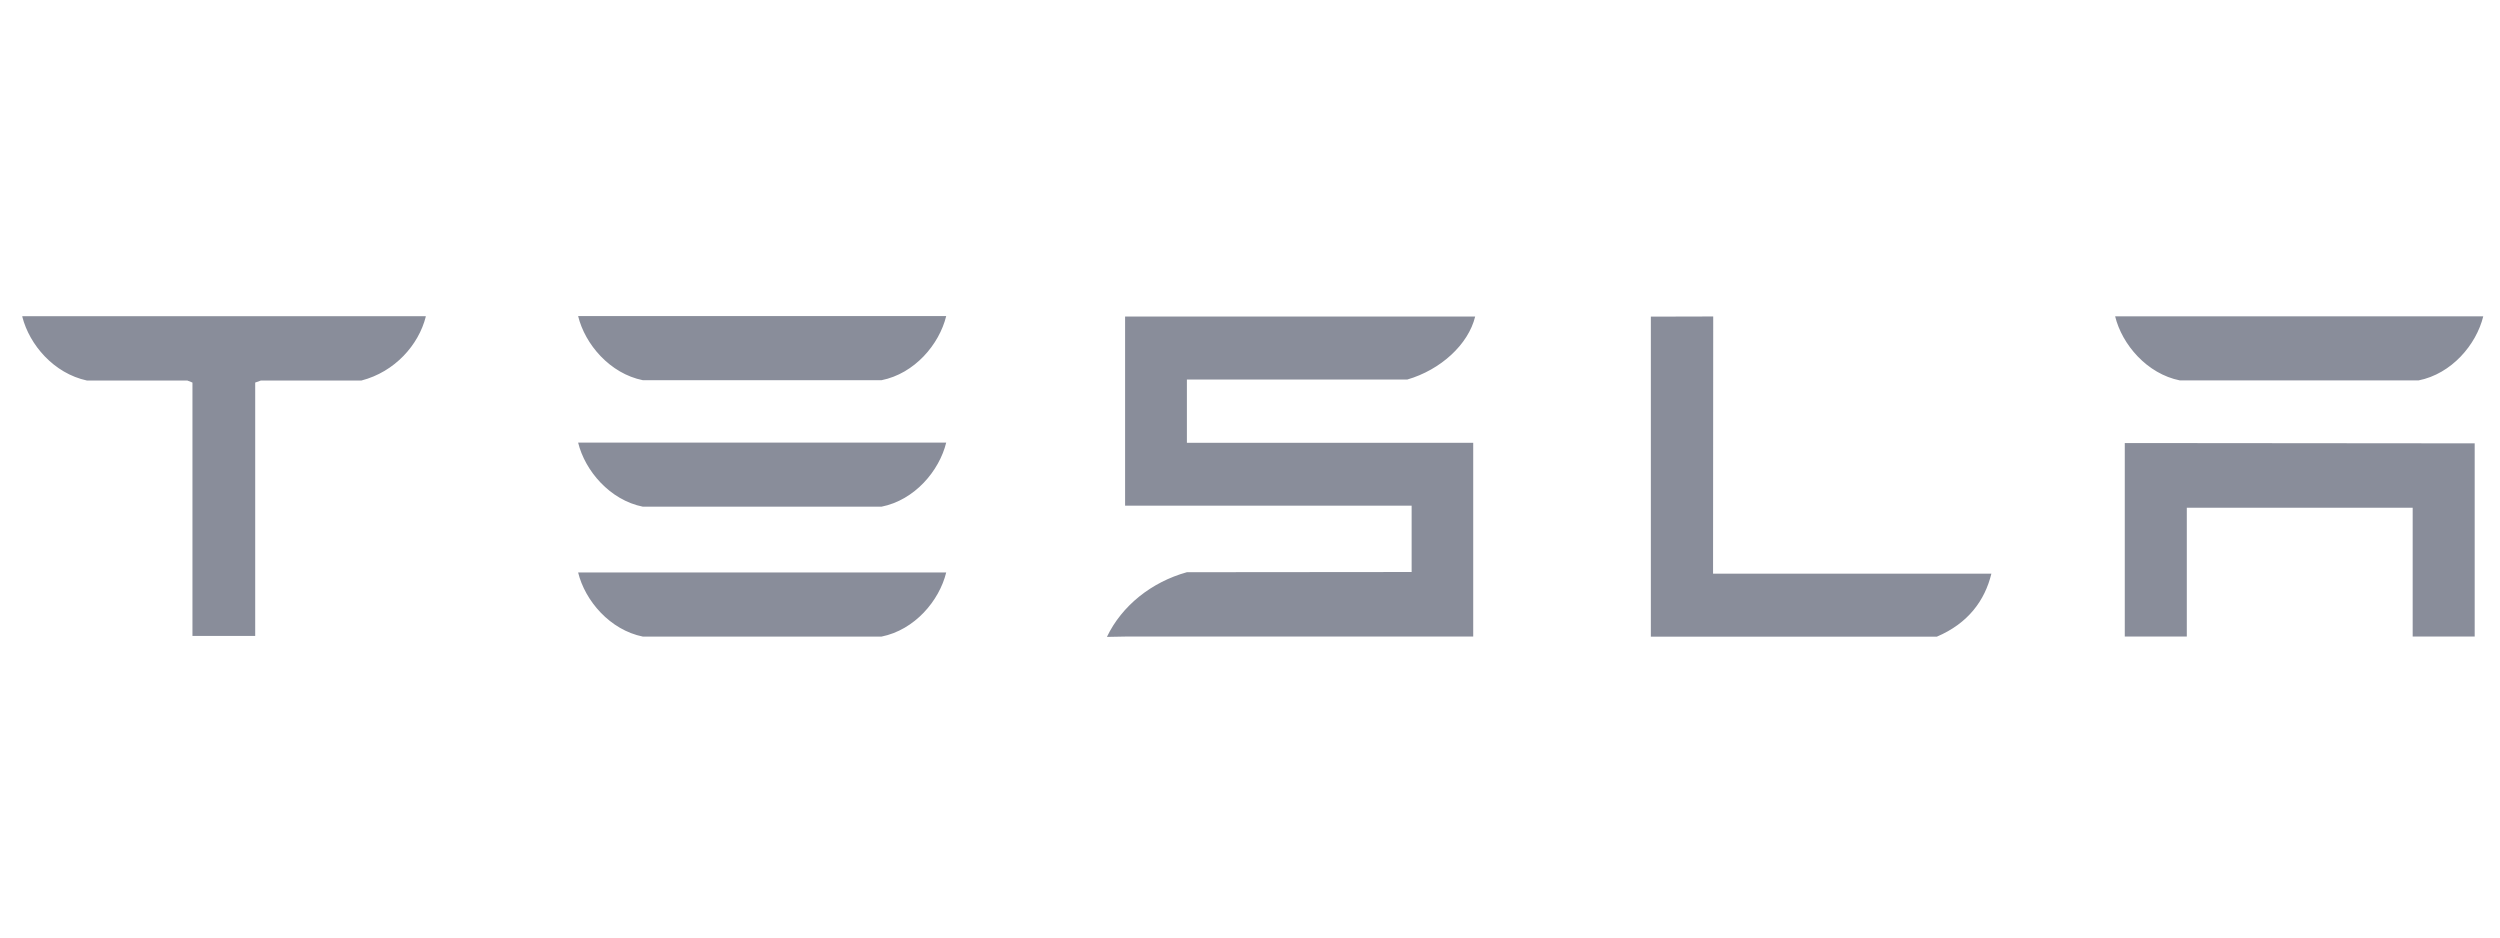
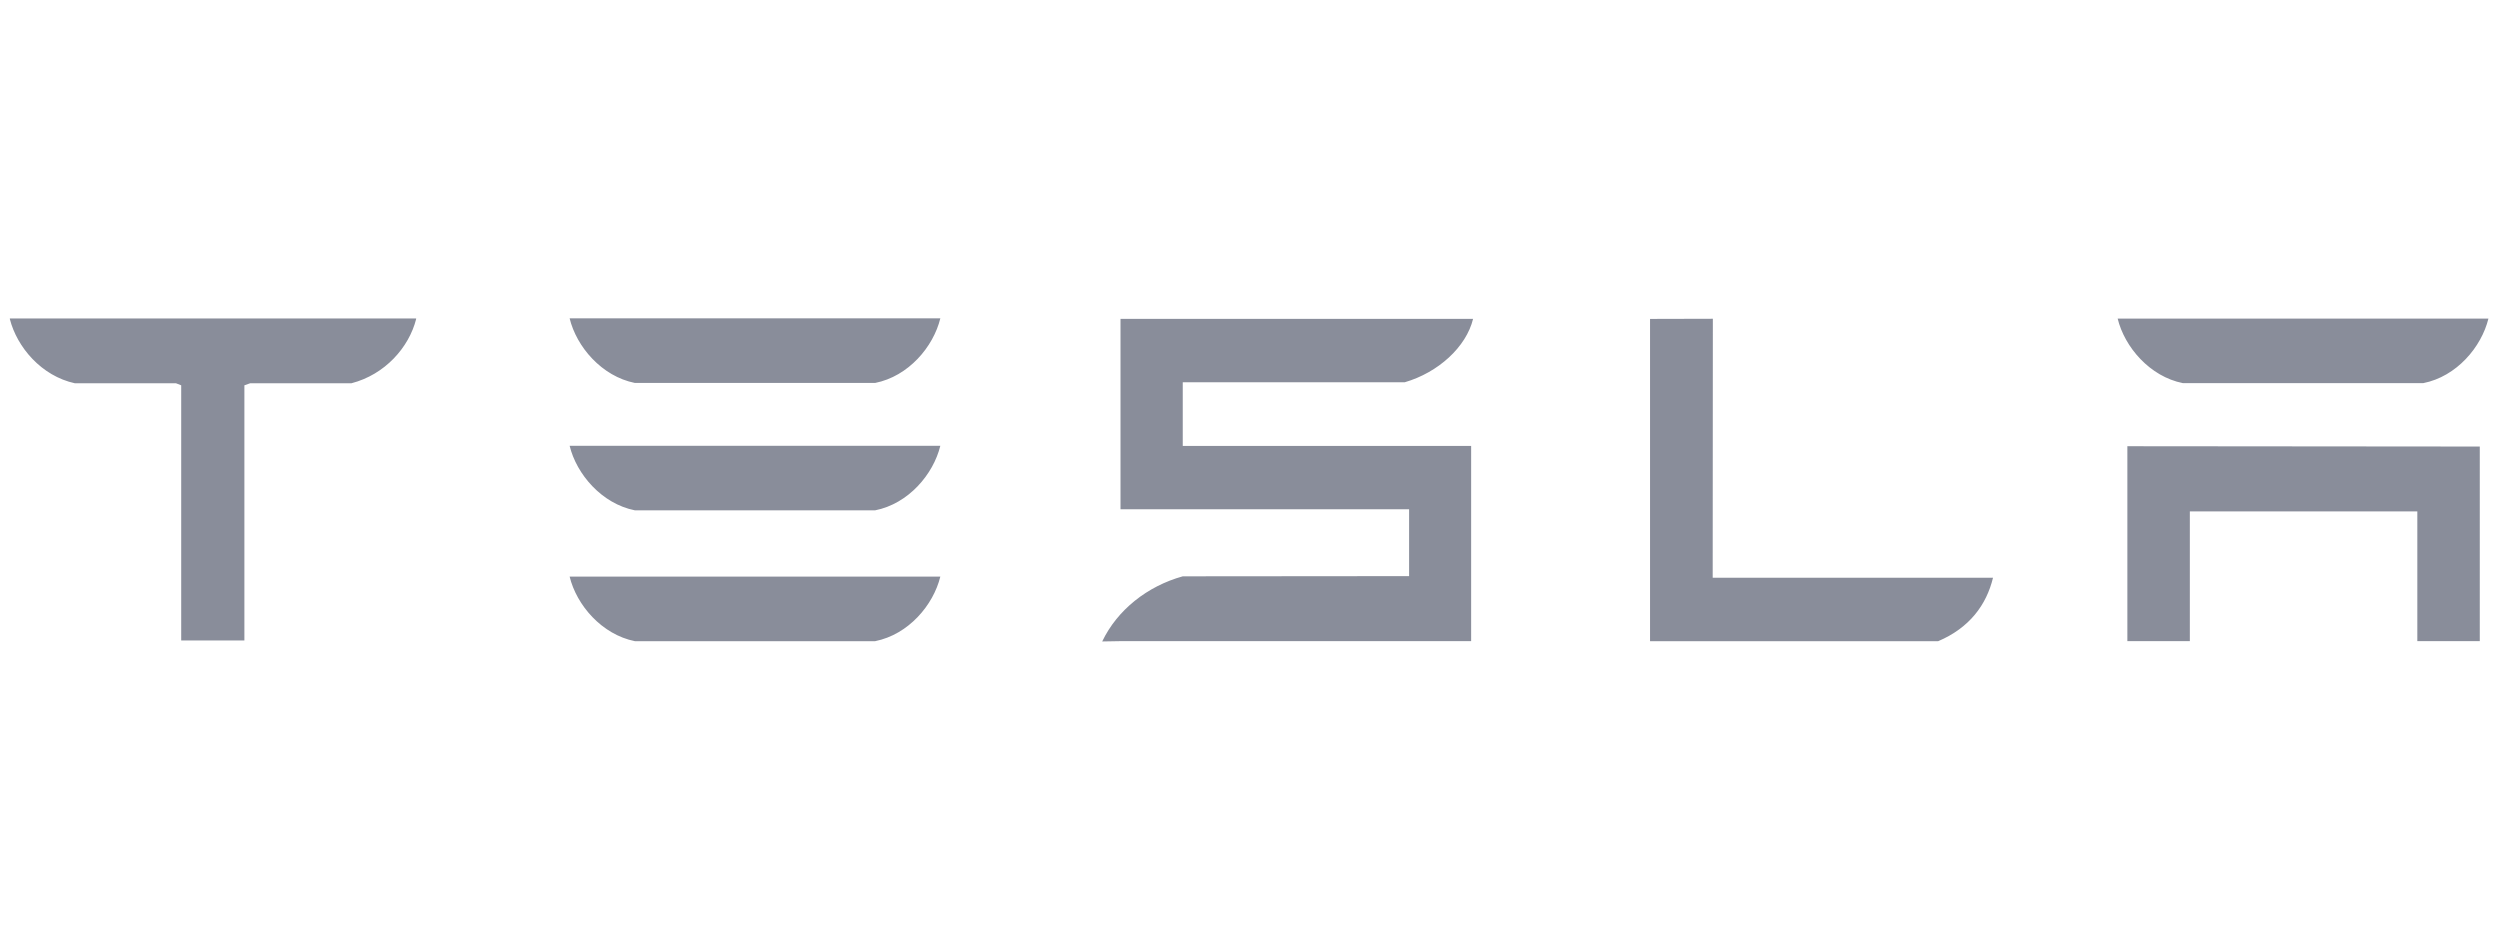
- <svg xmlns="http://www.w3.org/2000/svg" width="112" height="42" viewBox="0 0 112 42" fill="none">
-   <path d="M76.752 14.178L73.958 14.185V28.522H86.772C88.173 27.927 88.924 26.899 89.214 25.699H76.745L76.752 14.178ZM97.661 17.043H108.349C109.834 16.749 110.94 15.438 111.25 14.171H94.758C95.067 15.438 96.189 16.749 97.661 17.043ZM63.047 17.003C64.532 16.572 65.783 15.438 66.087 14.182H50.404V22.653H63.241V25.626L53.173 25.635C51.593 26.074 50.259 27.133 49.59 28.533L50.404 28.518H66V19.837H53.173V17.003H63.047ZM95.19 28.518H97.969V22.747H108.088V28.518H110.866V19.862L95.19 19.848V28.518ZM28.802 17.034H39.489C40.976 16.738 42.08 15.428 42.39 14.16H25.9C26.208 15.428 27.328 16.738 28.802 17.034ZM1 14.193C1.321 15.447 2.407 16.726 3.896 17.048H8.394L8.622 17.139V28.489H11.433V17.139L11.687 17.048H16.19C17.693 16.66 18.756 15.447 19.073 14.193V14.165H1V14.193ZM28.802 28.52H39.489C40.976 28.223 42.08 26.915 42.39 25.646H25.9C26.208 26.915 27.328 28.223 28.802 28.52ZM28.802 22.7H39.489C40.976 22.406 42.08 21.095 42.39 19.828H25.9C26.208 21.095 27.328 22.406 28.802 22.7Z" fill="#898D9A" />
+ <svg xmlns="http://www.w3.org/2000/svg" width="127" height="48" viewBox="0 0 127 48" fill="none">
+   <path d="M87.013 16.193L83.822 16.201V32.574H98.456C100.056 31.895 100.913 30.721 101.245 29.35H87.005L87.013 16.193ZM110.892 19.464H123.099C124.795 19.129 126.058 17.632 126.412 16.184H107.577C107.929 17.632 109.211 19.129 110.892 19.464ZM71.361 19.419C73.057 18.926 74.485 17.632 74.833 16.197H56.922V25.871H71.582V29.267L60.084 29.277C58.28 29.778 56.756 30.988 55.992 32.586L56.922 32.57H74.734V22.655H60.084V19.419H71.361V19.419ZM108.07 32.57H111.244V25.979H122.8V32.57H125.973V22.684L108.07 22.668V32.57ZM32.252 19.454H44.456C46.154 19.116 47.415 17.619 47.769 16.172H28.937C29.289 17.619 30.568 19.116 32.252 19.454V19.454ZM0.5 16.209C0.867 17.642 2.107 19.102 3.807 19.471H8.944L9.205 19.574V32.536H12.415V19.574L12.705 19.471H17.848C19.565 19.027 20.778 17.642 21.14 16.209V16.178H0.5V16.209V16.209ZM32.252 32.572H44.456C46.154 32.232 47.415 30.739 47.769 29.29H28.937C29.289 30.739 30.568 32.232 32.252 32.572V32.572ZM32.252 25.925H44.456C46.154 25.589 47.415 24.092 47.769 22.645H28.937C29.289 24.092 30.568 25.589 32.252 25.925Z" fill="#898D9A" />
</svg>
